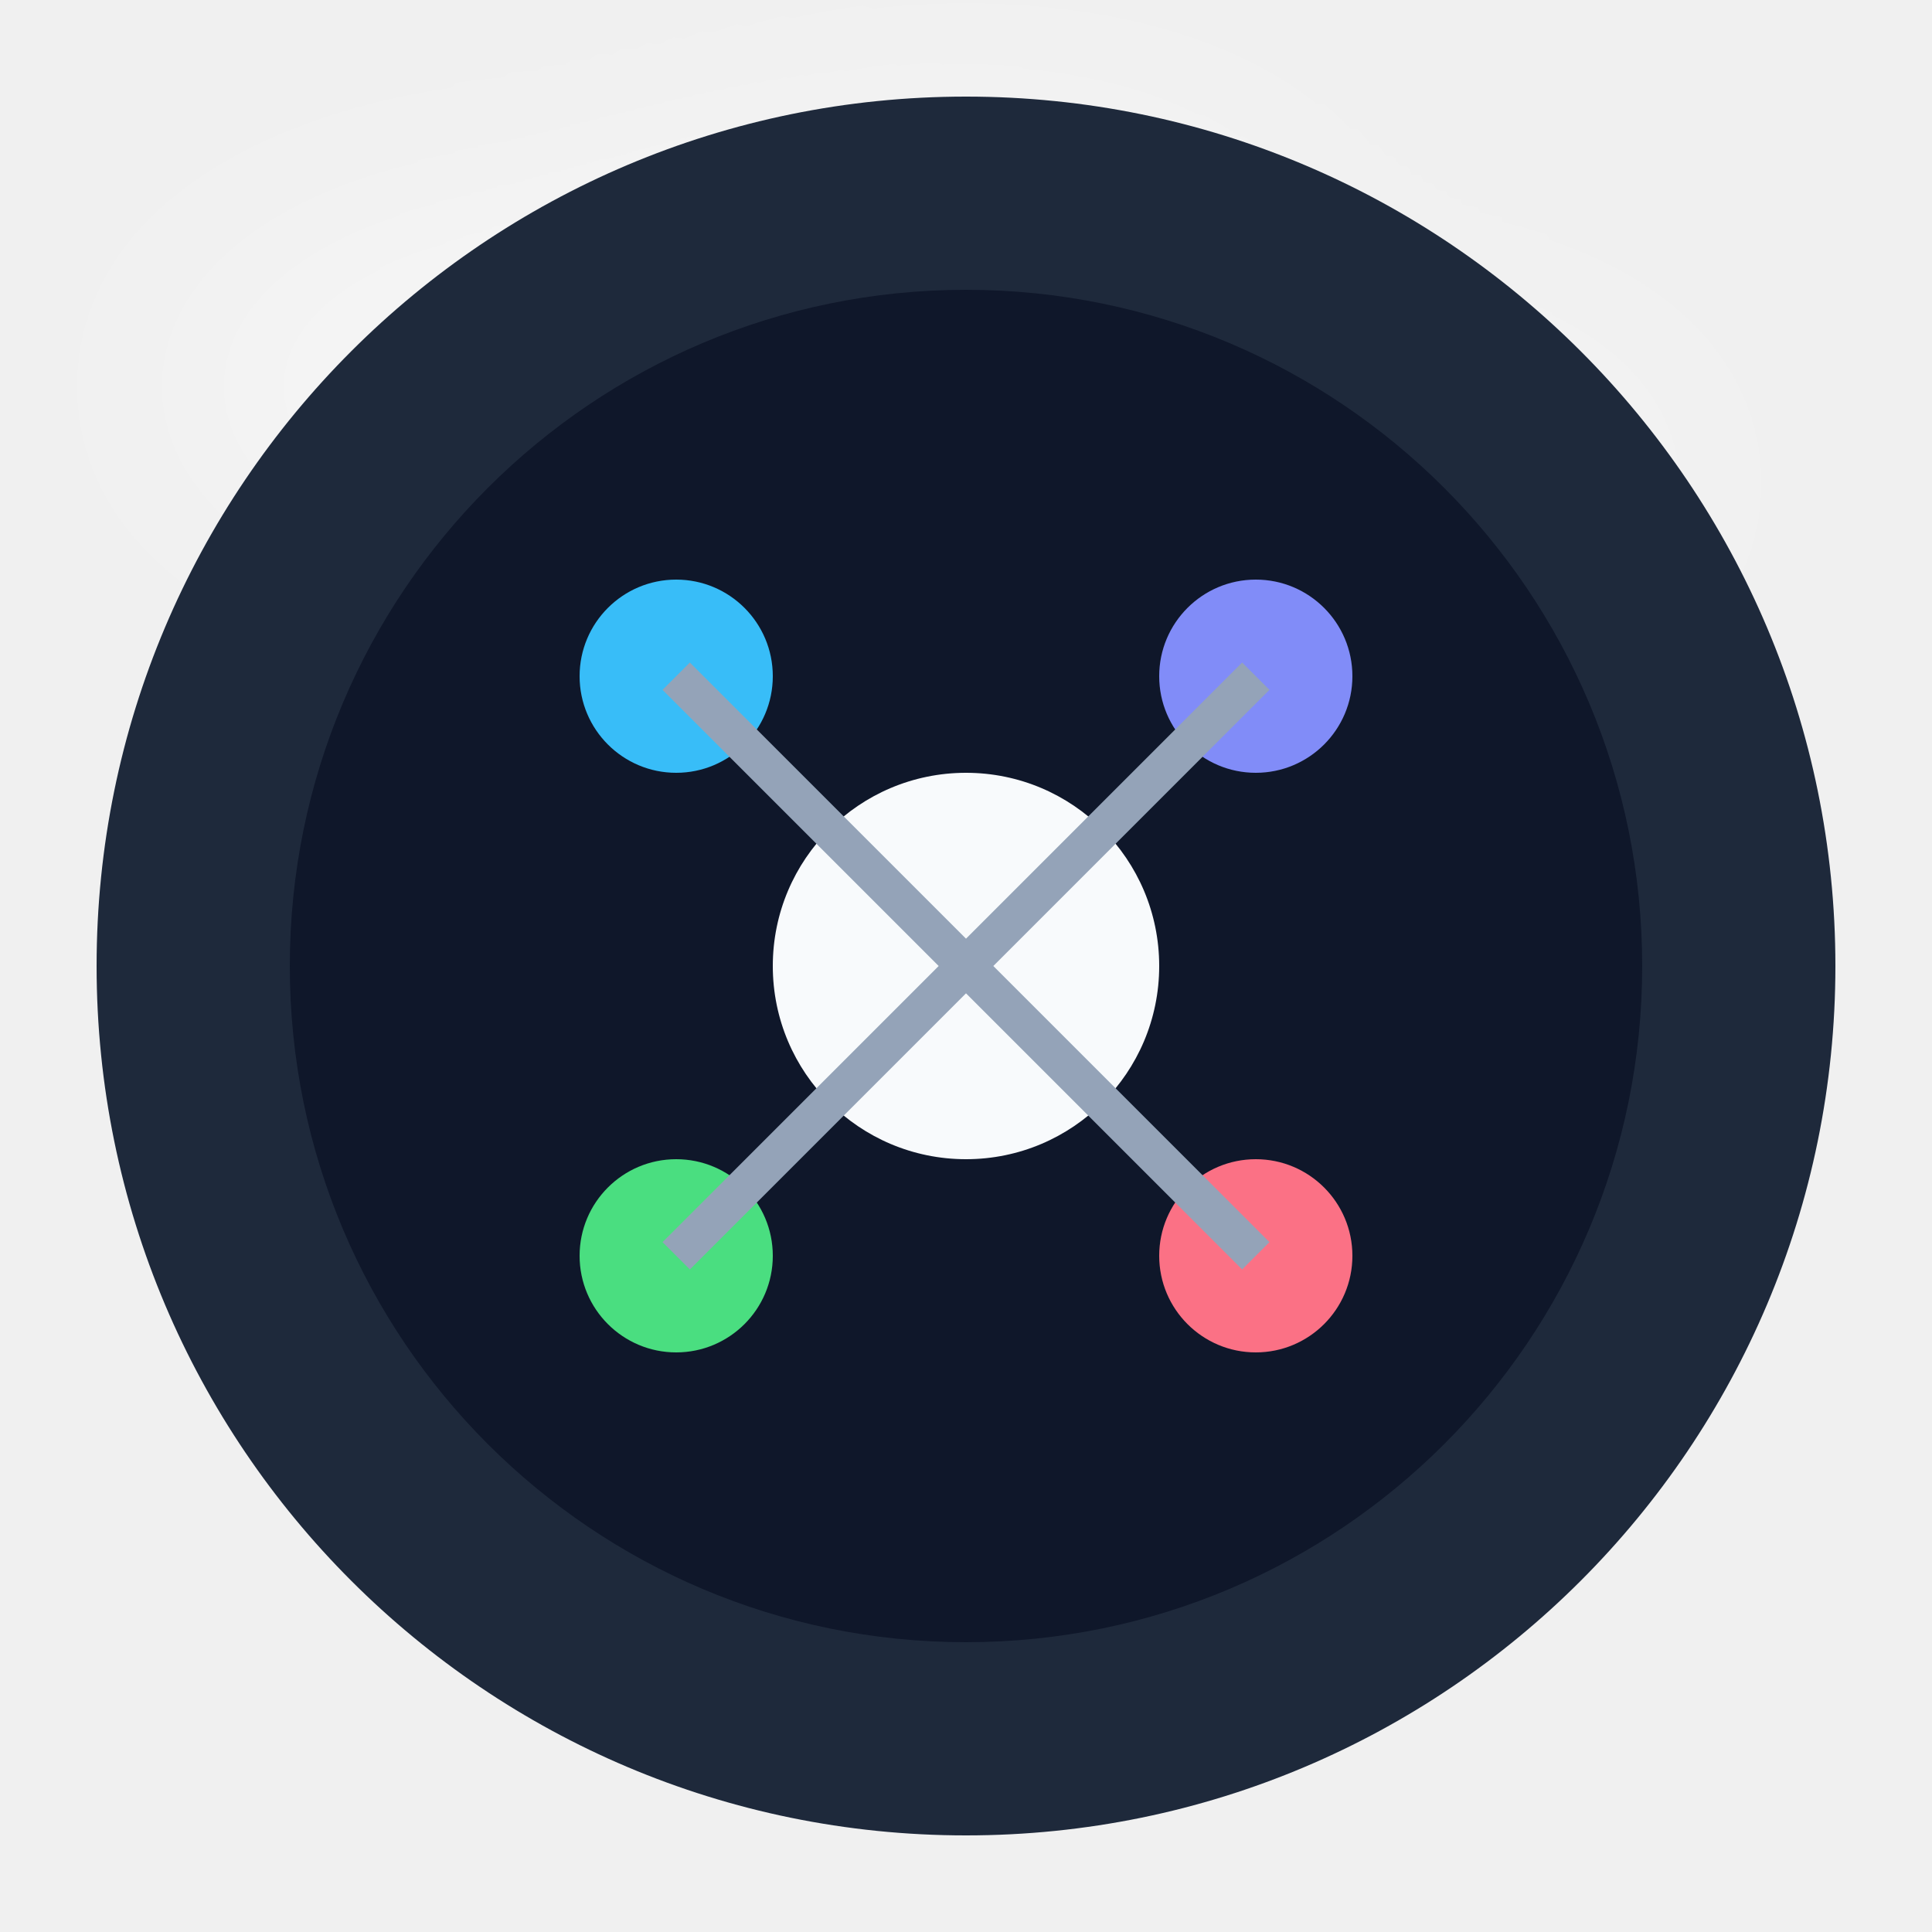
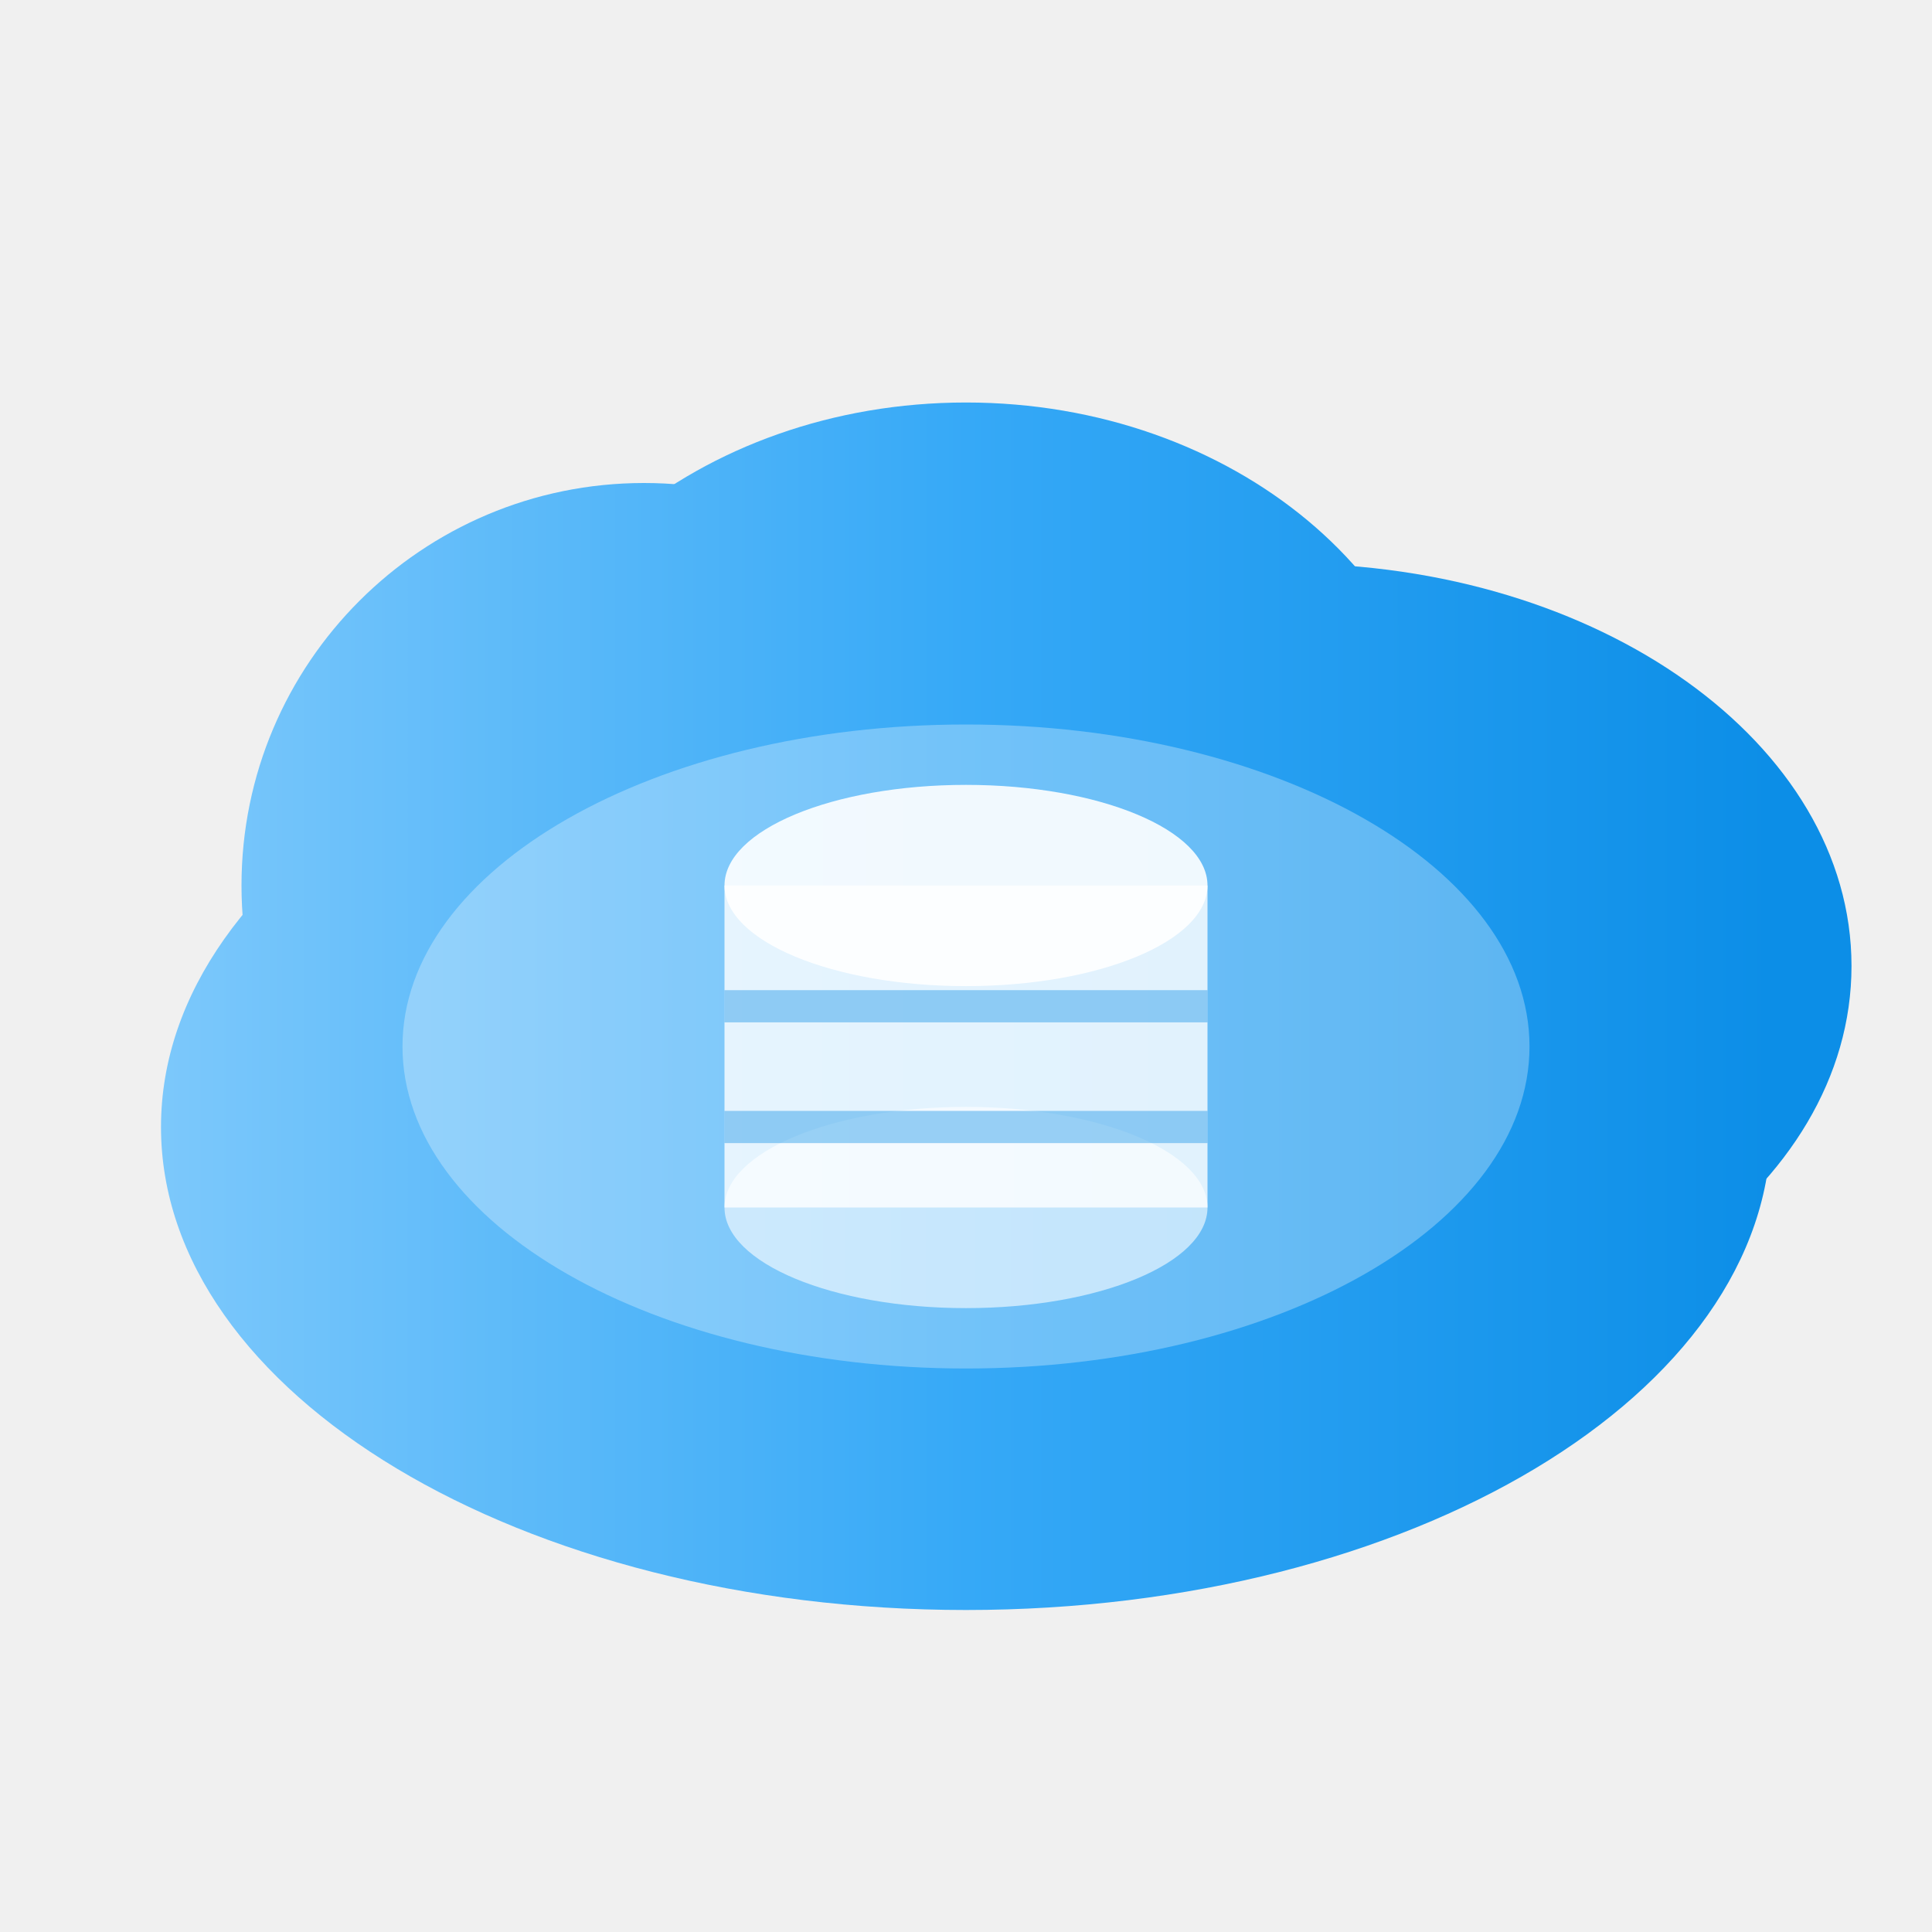
- <svg xmlns="http://www.w3.org/2000/svg" width="100" height="100" viewBox="0 0 100 100" fill="none">
+ <svg xmlns="http://www.w3.org/2000/svg" viewBox="0 0 48 48" fill="none">
  <defs>
-     <filter id="cloud-blur" x="-50%" y="-50%" width="200%" height="200%">
-       <feGaussianBlur in="SourceGraphic" stdDeviation="5" />
-     </filter>
-     <radialGradient id="cloud-gradient" cx="50%" cy="50%" r="50%" fx="50%" fy="50%">
-       <stop offset="0%" stop-color="rgba(255,255,255,0.8)" />
-       <stop offset="70%" stop-color="rgba(255,255,255,0.4)" />
-       <stop offset="100%" stop-color="rgba(255,255,255,0)" />
-     </radialGradient>
+     <linearGradient id="cloudGrad" x1="4" y1="20" x2="44" y2="20" gradientUnits="userSpaceOnUse">
+       <stop offset="0%" stop-color="#7cc8fb" />
+       <stop offset="50%" stop-color="#36a9f7" />
+       <stop offset="100%" stop-color="#0c8ee7" />
+     </linearGradient>
  </defs>
-   <g opacity="0.7">
-     <ellipse cx="30" cy="20" rx="25" ry="12" fill="url(#cloud-gradient)" filter="url(#cloud-blur)" />
-     <ellipse cx="70" cy="25" rx="20" ry="10" fill="url(#cloud-gradient)" filter="url(#cloud-blur)" />
-     <ellipse cx="50" cy="15" rx="22" ry="11" fill="url(#cloud-gradient)" filter="url(#cloud-blur)" />
-   </g>
-   <circle cx="50" cy="50" r="45" fill="#1E293B" />
-   <circle cx="50" cy="50" r="35" fill="#0F172A" />
-   <circle cx="35" cy="35" r="5" fill="#38BDF8" />
-   <circle cx="65" cy="35" r="5" fill="#818CF8" />
-   <circle cx="35" cy="65" r="5" fill="#4ADE80" />
-   <circle cx="65" cy="65" r="5" fill="#FB7185" />
-   <circle cx="50" cy="50" r="10" fill="#F8FAFC" />
-   <path d="M35 35L50 50M65 35L50 50M35 65L50 50M65 65L50 50" stroke="#94A3B8" stroke-width="2" />
+   <ellipse cx="24" cy="28" rx="20" ry="12" fill="url(#cloudGrad)" />
+   <ellipse cx="16" cy="22" rx="10" ry="10" fill="url(#cloudGrad)" />
+   <ellipse cx="32" cy="24" rx="14" ry="10" fill="url(#cloudGrad)" />
+   <ellipse cx="24" cy="20" rx="12" ry="10" fill="url(#cloudGrad)" />
+   <ellipse cx="24" cy="26" rx="14" ry="8" fill="white" opacity="0.3" />
+   <ellipse cx="24" cy="22" rx="6" ry="2.5" fill="white" opacity="0.9" />
+   <rect x="18" y="22" width="12" height="8" fill="white" opacity="0.8" />
+   <ellipse cx="24" cy="30" rx="6" ry="2.5" fill="white" opacity="0.6" />
+   <line x1="18" y1="25" x2="30" y2="25" stroke="#0c8ee7" stroke-width="0.8" opacity="0.4" />
+   <line x1="18" y1="28" x2="30" y2="28" stroke="#0c8ee7" stroke-width="0.8" opacity="0.4" />
</svg>
